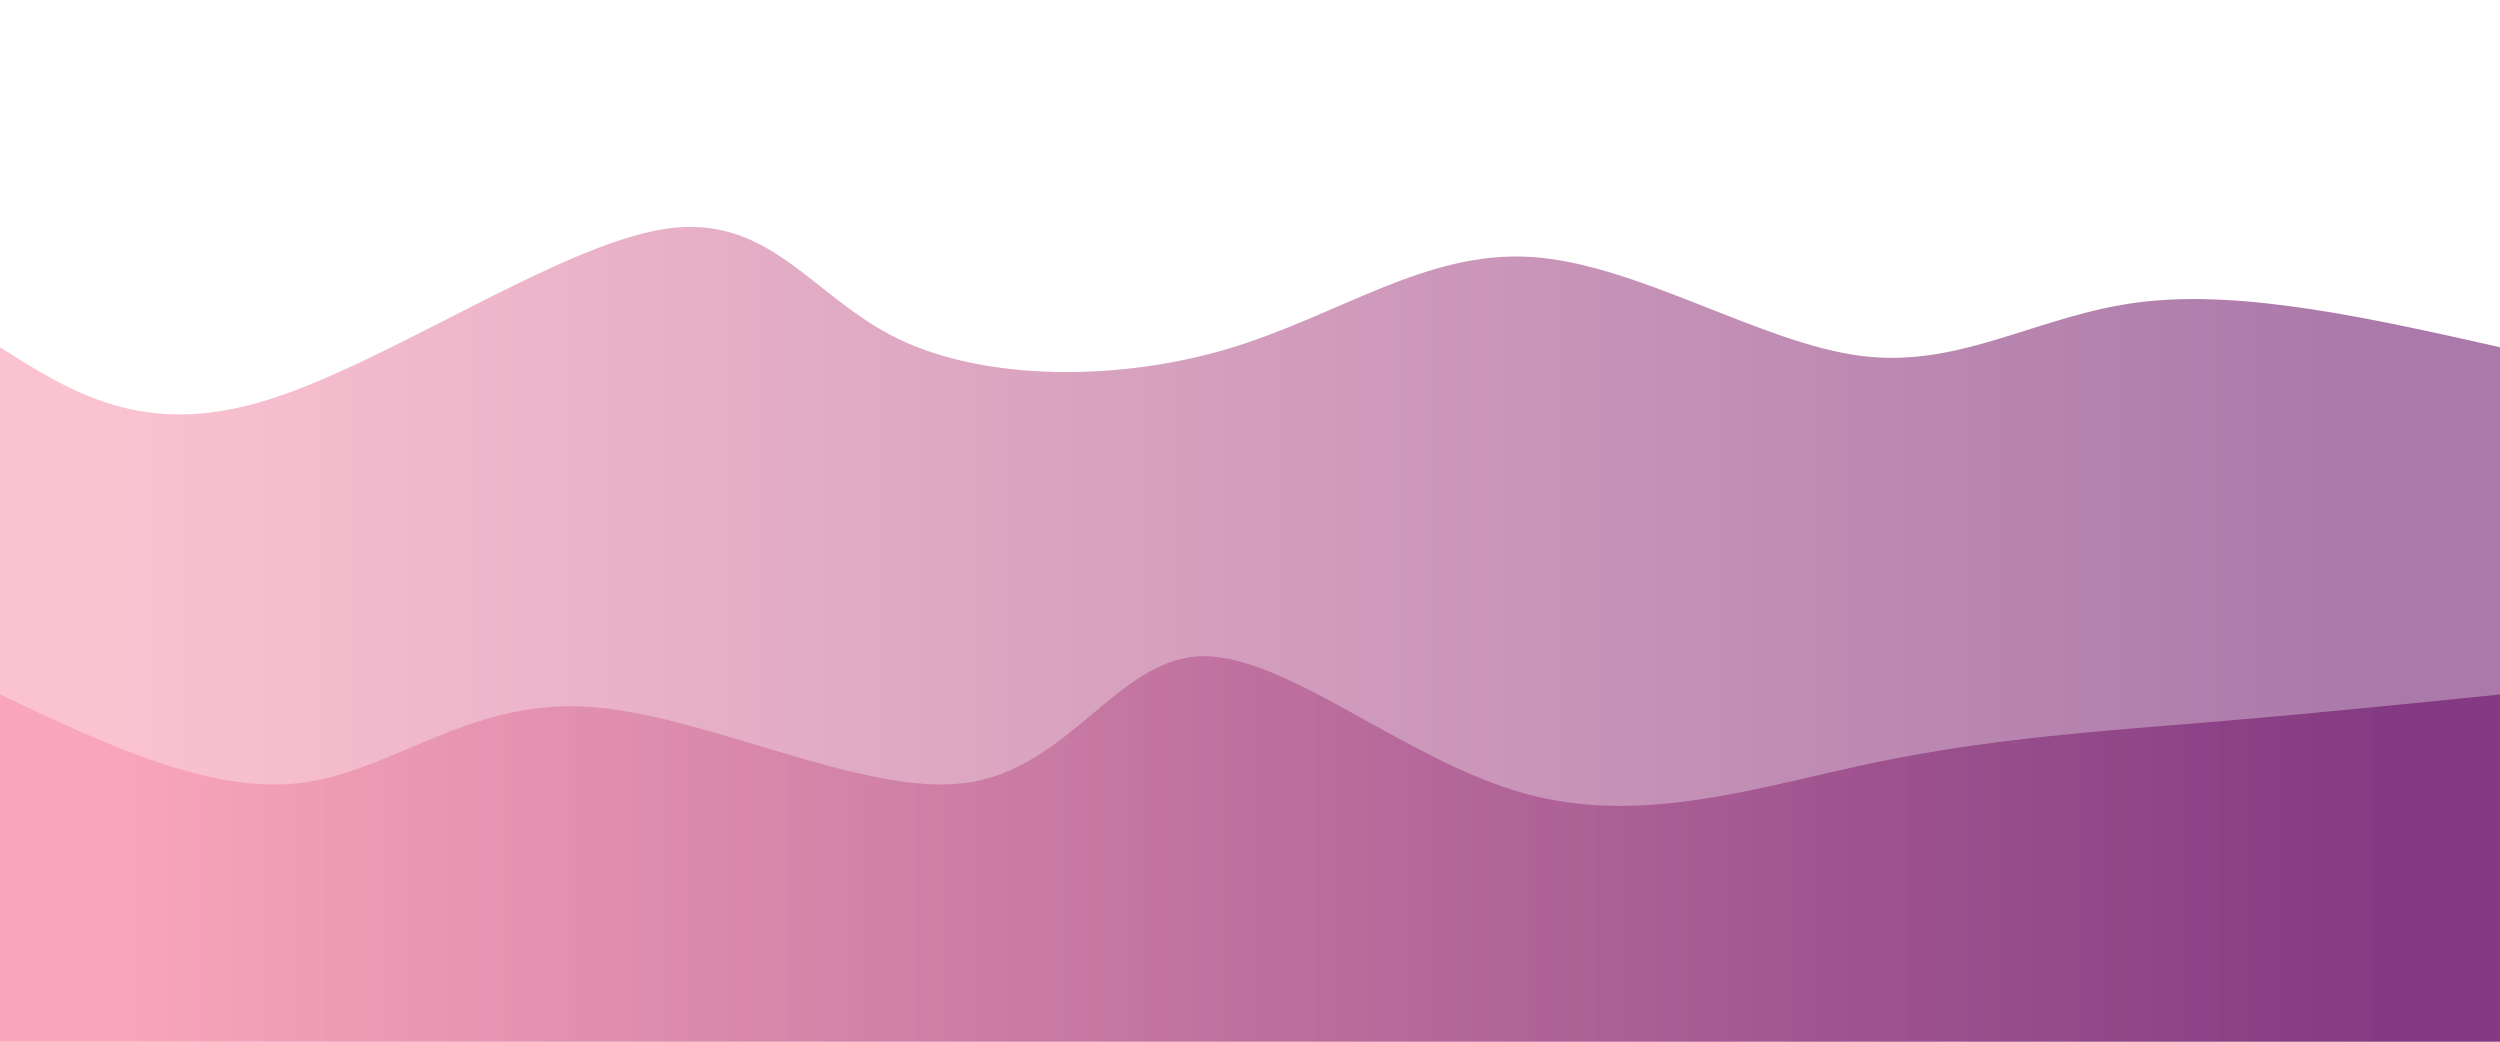
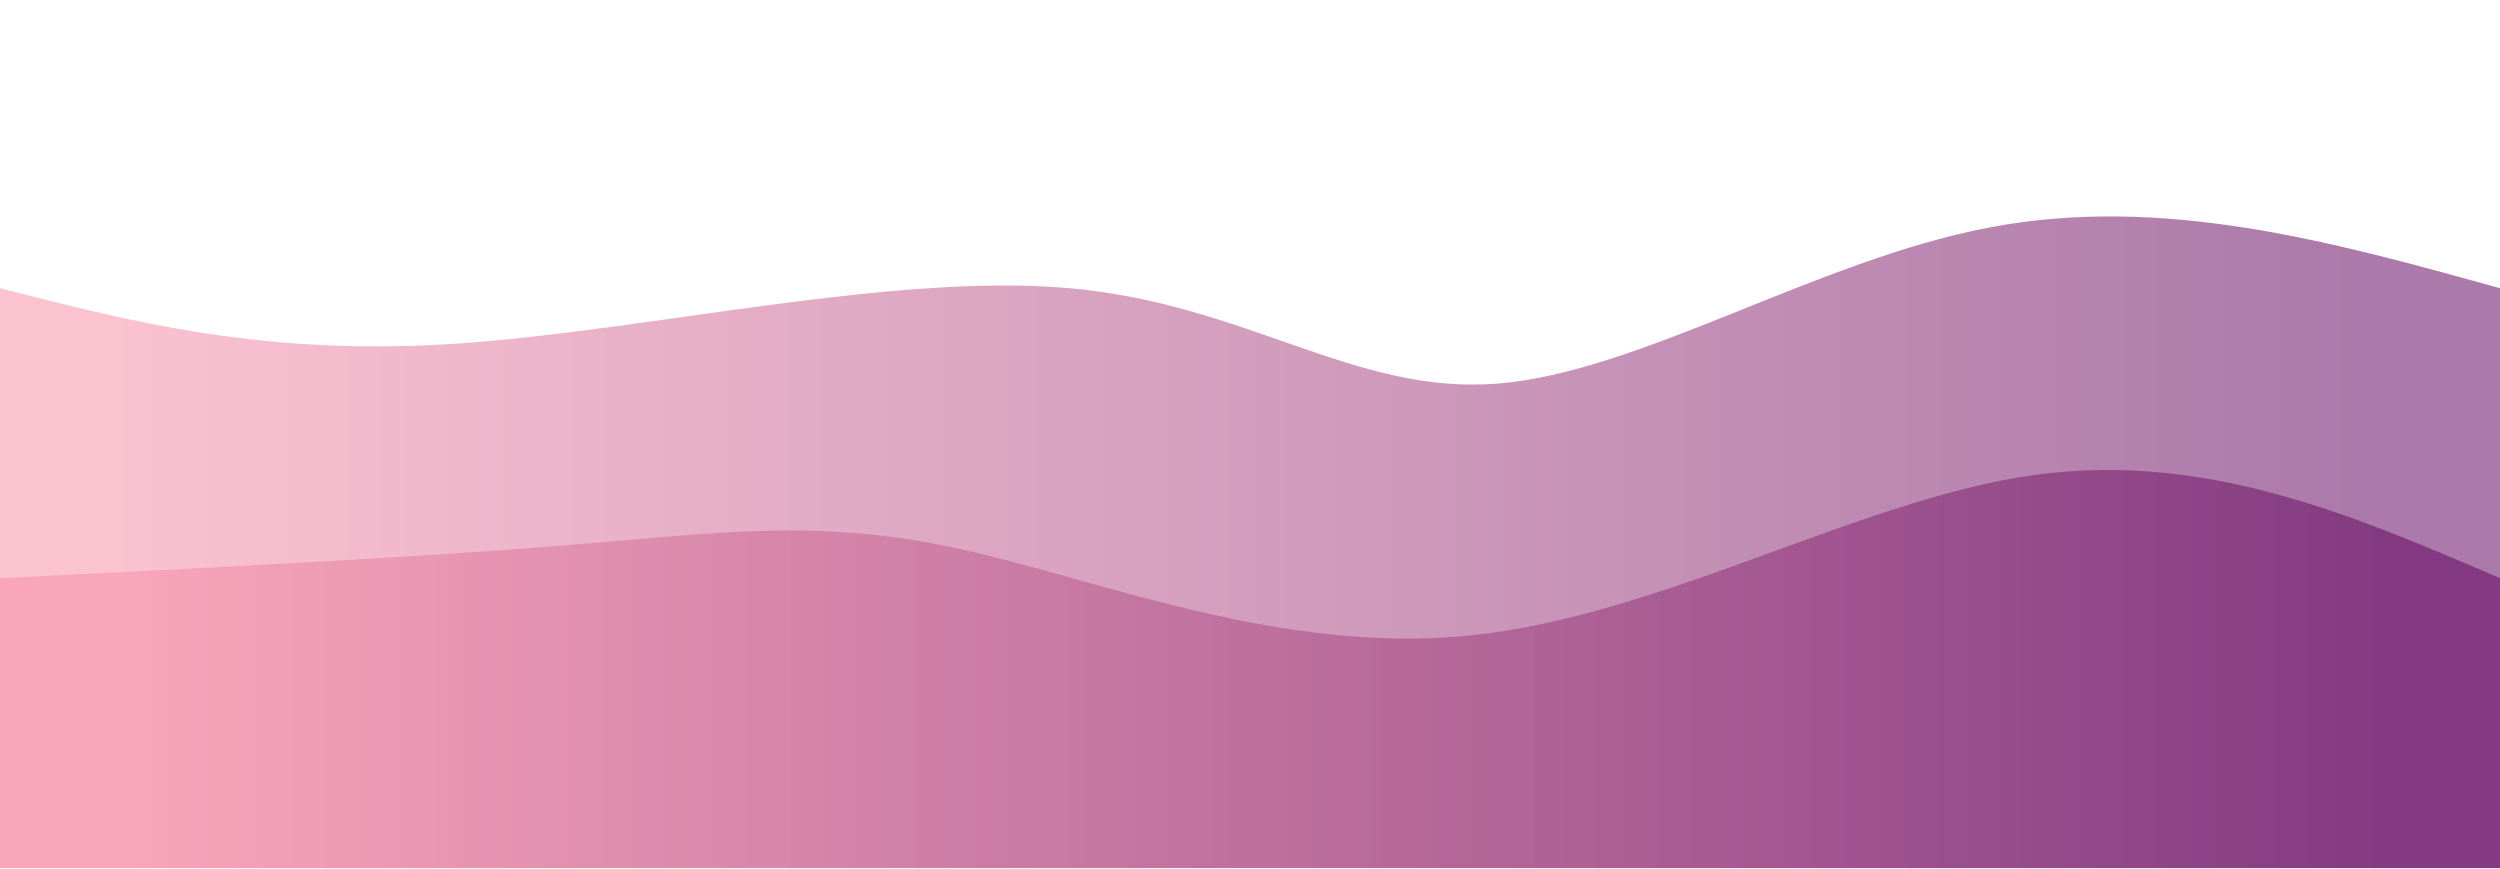
- <svg xmlns="http://www.w3.org/2000/svg" height="100%" width="100%" id="svg" viewBox="0 0 1440 600" class="transition duration-300 ease-in-out delay-150">
+ <svg xmlns="http://www.w3.org/2000/svg" height="100%" width="100%" id="svg" viewBox="0 0 1440 500" class="transition duration-300 ease-in-out delay-150">
  <defs>
    <linearGradient id="gradient">
      <stop offset="5%" stop-color="#f78da788" />
      <stop offset="95%" stop-color="#61045f88" />
    </linearGradient>
  </defs>
-   <path d="M 0,600 C 0,600 0,200 0,200 C 41.036,226.022 82.072,252.045 152,231 C 221.928,209.955 320.747,141.843 382,132 C 443.253,122.157 466.938,170.584 517,195 C 567.062,219.416 643.5,219.821 707,201 C 770.5,182.179 821.062,144.13 882,148 C 942.938,151.87 1014.253,197.657 1072,205 C 1129.747,212.343 1173.928,181.241 1233,174 C 1292.072,166.759 1366.036,183.38 1440,200 C 1440,200 1440,600 1440,600 Z" stroke="none" stroke-width="0" fill="url(#gradient)" class="transition-all duration-300 ease-in-out delay-150" />
+   <path d="M 0,500 C 0,500 0,166 0,166 C 76.306,185.589 152.612,205.177 262,198 C 371.388,190.823 513.856,156.88 616,166 C 718.144,175.12 779.962,227.301 862,221 C 944.038,214.699 1046.297,149.914 1146,131 C 1245.703,112.086 1342.852,139.043 1440,166 C 1440,166 1440,500 1440,500 Z" stroke="none" stroke-width="0" fill="url(#gradient)" class="transition-all duration-300 ease-in-out delay-150" />
  <defs>
    <linearGradient id="gradient">
      <stop offset="5%" stop-color="#f78da7ff" />
      <stop offset="95%" stop-color="#61045fff" />
    </linearGradient>
  </defs>
-   <path d="M 0,600 C 0,600 0,400 0,400 C 60.396,428.646 120.793,457.293 173,451 C 225.207,444.707 269.226,403.476 337,407 C 404.774,410.524 496.305,458.805 556,451 C 615.695,443.195 643.554,379.304 692,378 C 740.446,376.696 809.48,437.98 878,457 C 946.52,476.02 1014.524,452.774 1081,439 C 1147.476,425.226 1212.422,420.922 1272,416 C 1331.578,411.078 1385.789,405.539 1440,400 C 1440,400 1440,600 1440,600 Z" stroke="none" stroke-width="0" fill="url(#gradient)" class="transition-all duration-300 ease-in-out delay-150" />
+   <path d="M 0,500 C 0,500 0,333 0,333 C 119.531,327.086 239.062,321.172 327,314 C 414.938,306.828 471.282,298.397 552,316 C 632.718,333.603 737.809,377.239 847,366 C 956.191,354.761 1069.483,288.646 1169,274 C 1268.517,259.354 1354.258,296.177 1440,333 C 1440,333 1440,500 1440,500 Z" stroke="none" stroke-width="0" fill="url(#gradient)" class="transition-all duration-300 ease-in-out delay-150" />
</svg>
